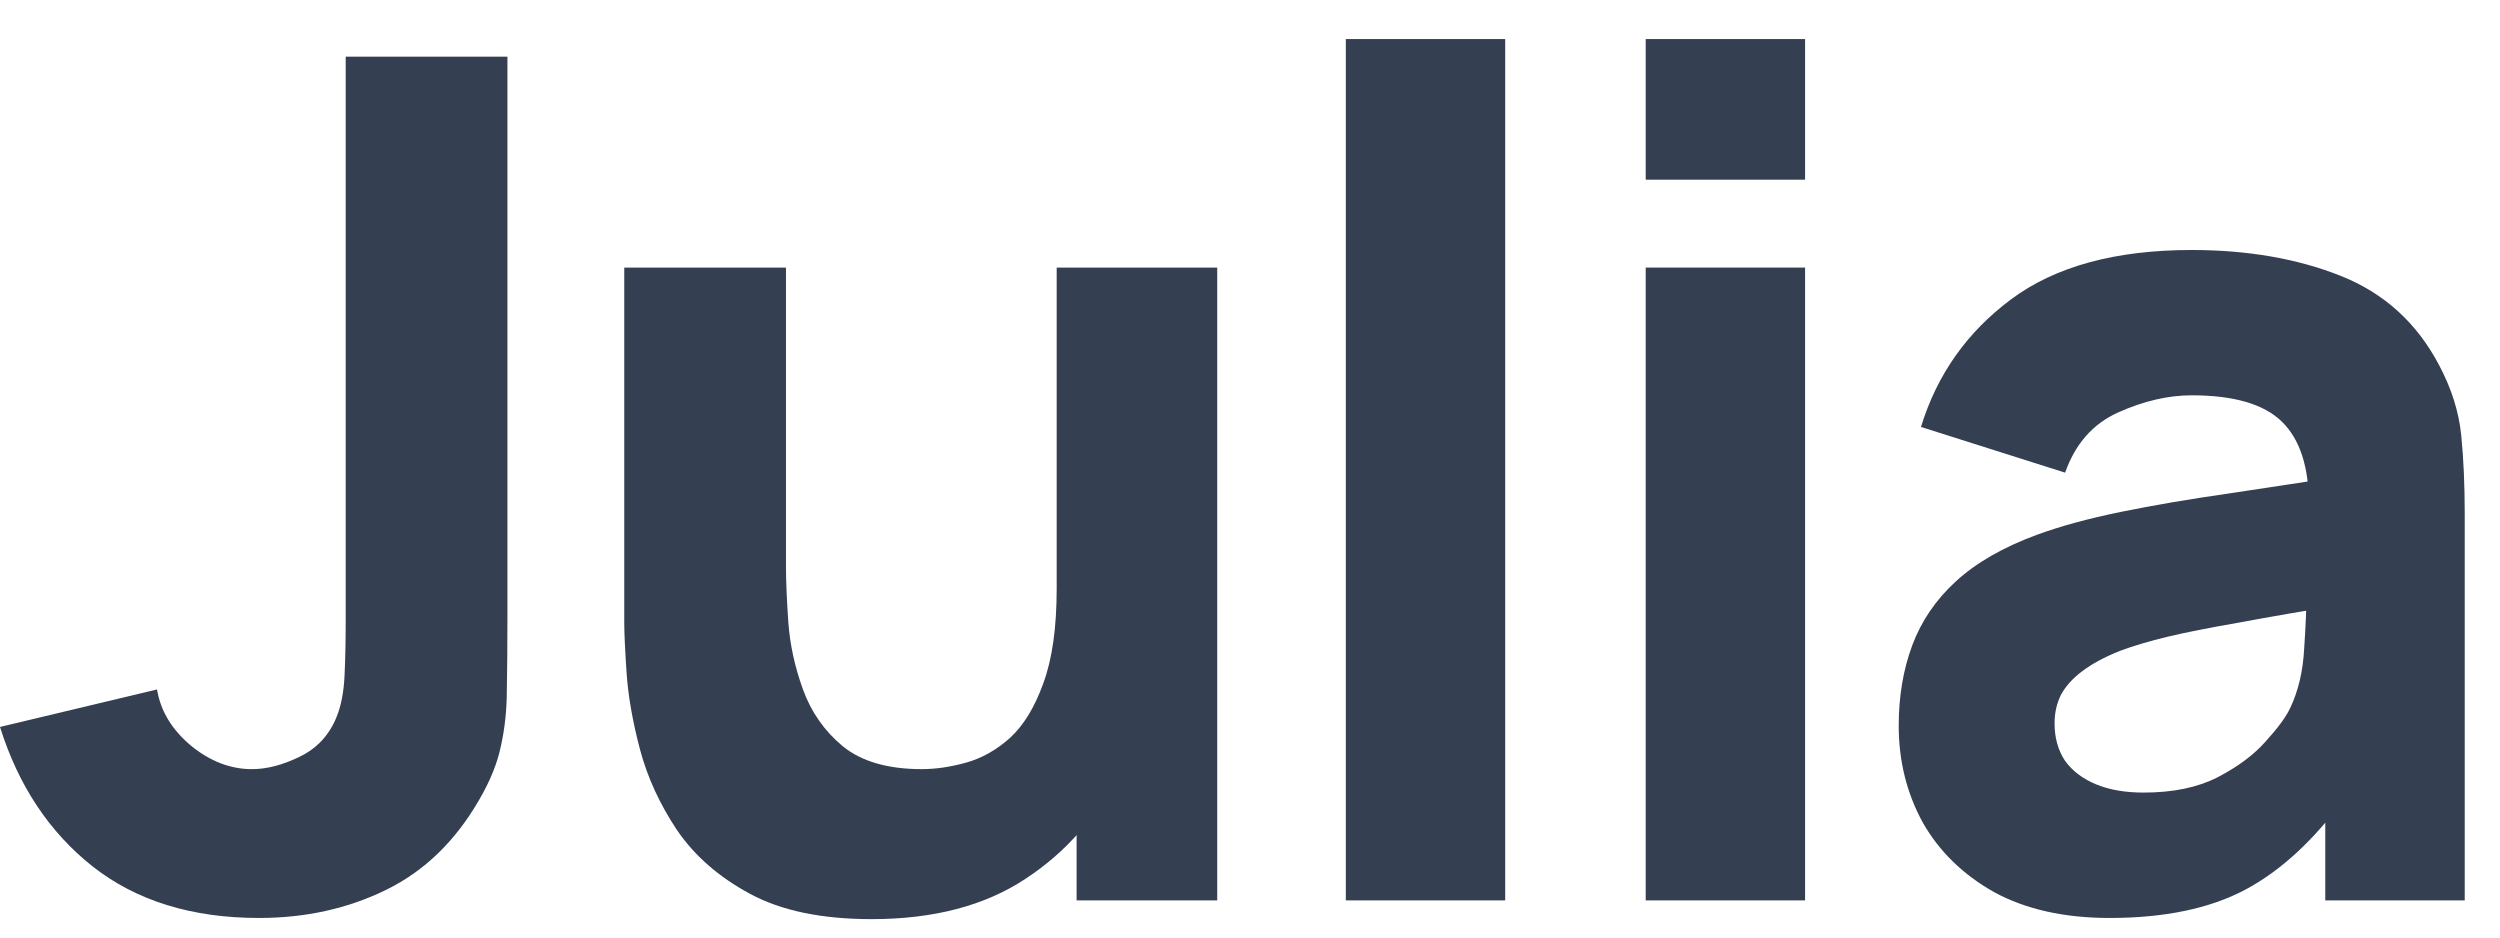
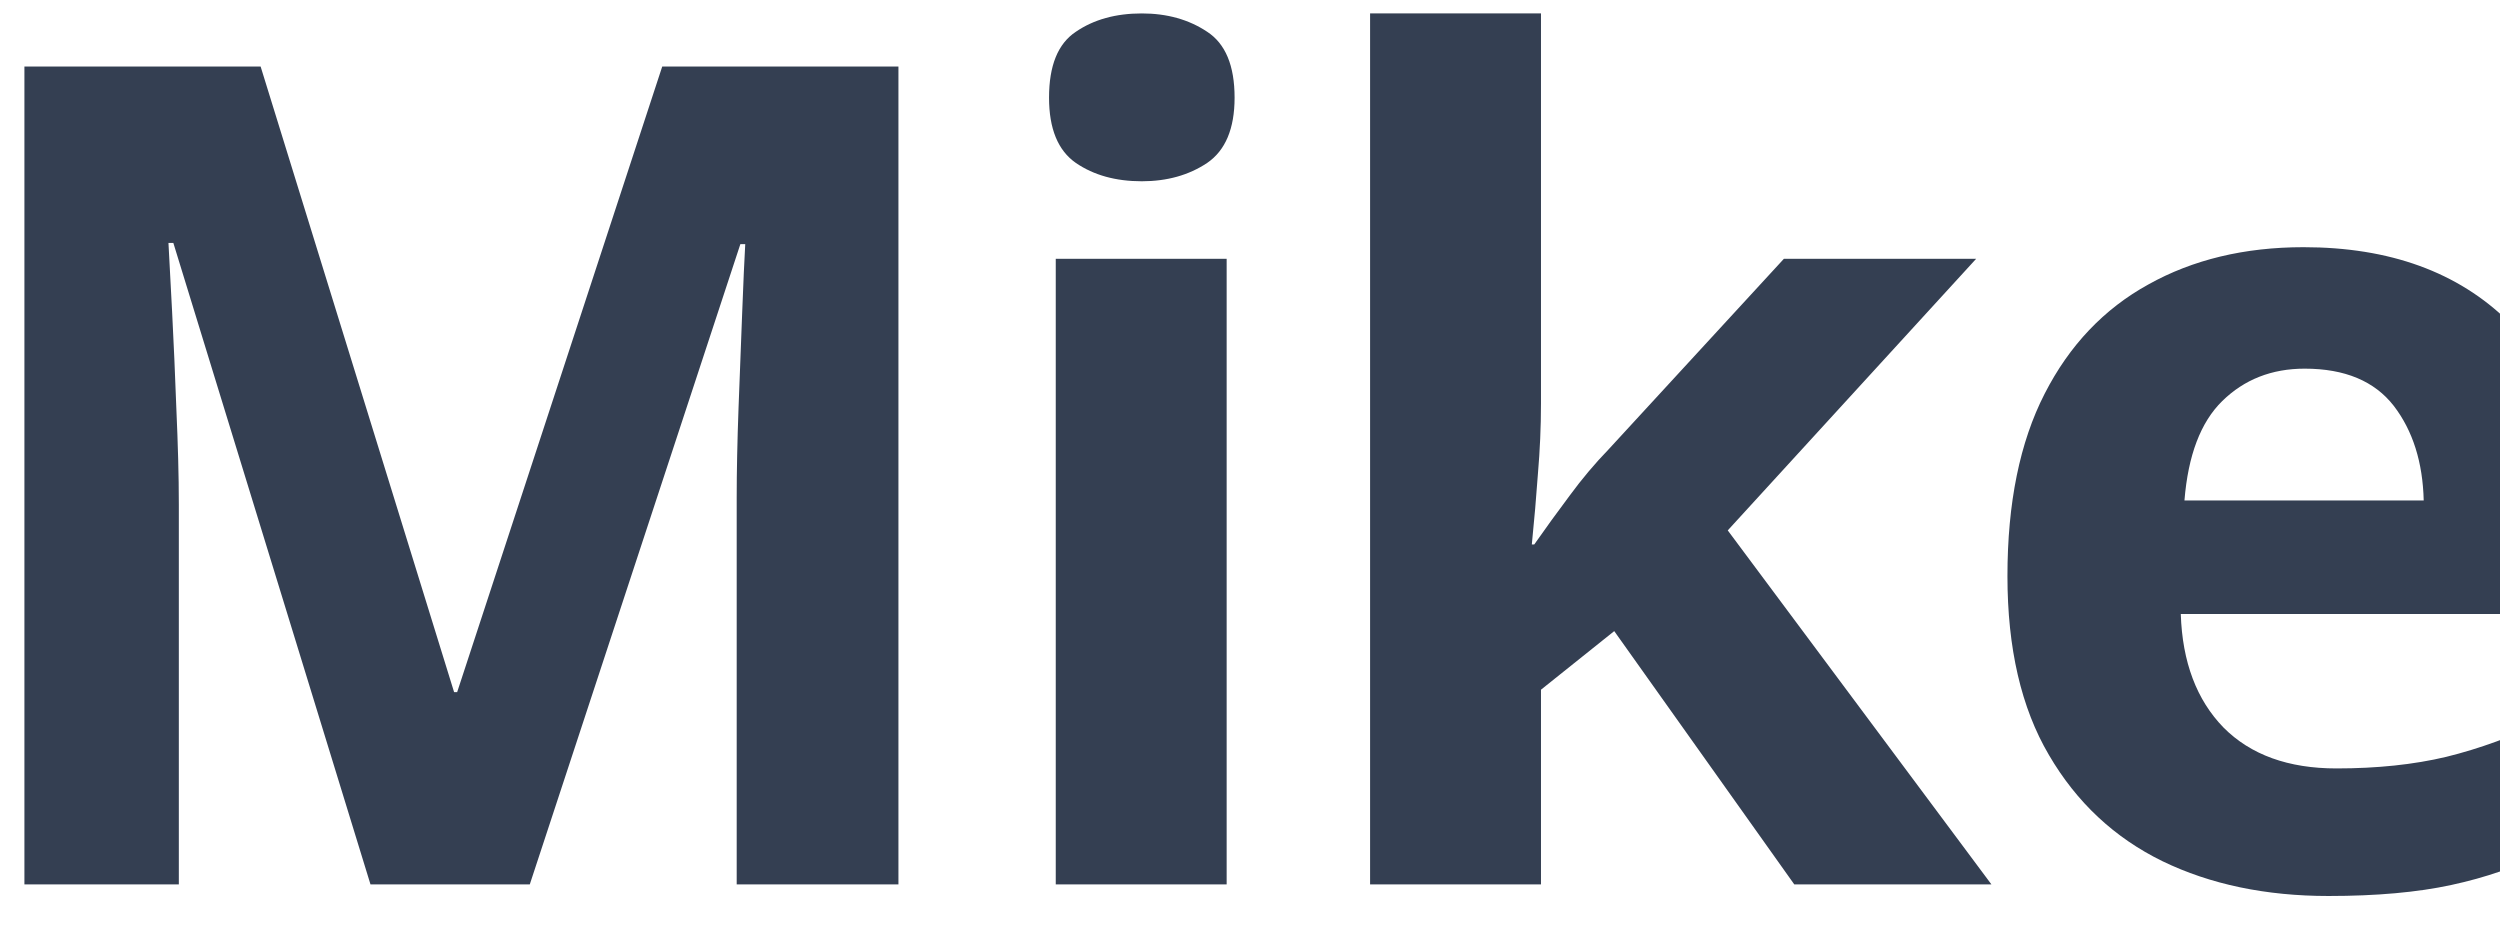
- <svg xmlns="http://www.w3.org/2000/svg" width="64" height="24" viewBox="0 0 64 24" fill="none">
-   <path d="M6.63 23.5C4.91 23.5 3.49 23.06 2.37 22.18C1.26 21.3 0.47 20.11 0 18.61L4.02 17.65C4.11 18.2 4.4 18.68 4.89 19.09C5.38 19.49 5.9 19.69 6.45 19.69C6.83 19.69 7.235 19.585 7.665 19.375C8.105 19.165 8.42 18.83 8.61 18.37C8.73 18.08 8.8 17.725 8.82 17.305C8.84 16.885 8.85 16.4 8.85 15.85V1.45H12.99V15.85C12.99 16.54 12.985 17.14 12.975 17.65C12.975 18.16 12.925 18.64 12.825 19.09C12.735 19.53 12.55 19.99 12.27 20.47C11.66 21.53 10.865 22.3 9.885 22.78C8.905 23.26 7.82 23.5 6.63 23.5Z" fill="#343F52" />
-   <path d="M22.311 23.53C21.041 23.53 20.006 23.315 19.206 22.885C18.406 22.455 17.781 21.91 17.331 21.25C16.891 20.59 16.576 19.905 16.386 19.195C16.196 18.475 16.081 17.82 16.041 17.23C16.001 16.64 15.981 16.21 15.981 15.94V6.85H20.121V14.5C20.121 14.87 20.141 15.345 20.181 15.925C20.221 16.495 20.346 17.07 20.556 17.65C20.766 18.23 21.106 18.715 21.576 19.105C22.056 19.495 22.731 19.69 23.601 19.69C23.951 19.69 24.326 19.635 24.726 19.525C25.126 19.415 25.501 19.205 25.851 18.895C26.201 18.575 26.486 18.11 26.706 17.5C26.936 16.88 27.051 16.07 27.051 15.07L29.391 16.18C29.391 17.46 29.131 18.66 28.611 19.78C28.091 20.9 27.306 21.805 26.256 22.495C25.216 23.185 23.901 23.53 22.311 23.53ZM27.561 23.05V17.68H27.051V6.85H31.161V23.05H27.561Z" fill="#343F52" />
-   <path d="M34.453 23.05V1H38.533V23.05H34.453Z" fill="#343F52" />
-   <path d="M42.13 4.6V1H46.21V4.6H42.13ZM42.13 23.05V6.85H46.21V23.05H42.13Z" fill="#343F52" />
-   <path d="M54.007 23.5C52.847 23.5 51.862 23.28 51.052 22.84C50.252 22.39 49.642 21.795 49.222 21.055C48.812 20.305 48.607 19.48 48.607 18.58C48.607 17.83 48.722 17.145 48.952 16.525C49.182 15.905 49.552 15.36 50.062 14.89C50.582 14.41 51.277 14.01 52.147 13.69C52.747 13.47 53.462 13.275 54.292 13.105C55.122 12.935 56.062 12.775 57.112 12.625C58.162 12.465 59.317 12.29 60.577 12.1L59.107 12.91C59.107 11.95 58.877 11.245 58.417 10.795C57.957 10.345 57.187 10.12 56.107 10.12C55.507 10.12 54.882 10.265 54.232 10.555C53.582 10.845 53.127 11.36 52.867 12.1L49.177 10.93C49.587 9.59 50.357 8.5 51.487 7.66C52.617 6.82 54.157 6.4 56.107 6.4C57.537 6.4 58.807 6.62 59.917 7.06C61.027 7.5 61.867 8.26 62.437 9.34C62.757 9.94 62.947 10.54 63.007 11.14C63.067 11.74 63.097 12.41 63.097 13.15V23.05H59.527V19.72L60.037 20.41C59.247 21.5 58.392 22.29 57.472 22.78C56.562 23.26 55.407 23.5 54.007 23.5ZM54.877 20.29C55.627 20.29 56.257 20.16 56.767 19.9C57.287 19.63 57.697 19.325 57.997 18.985C58.307 18.645 58.517 18.36 58.627 18.13C58.837 17.69 58.957 17.18 58.987 16.6C59.027 16.01 59.047 15.52 59.047 15.13L60.247 15.43C59.037 15.63 58.057 15.8 57.307 15.94C56.557 16.07 55.952 16.19 55.492 16.3C55.032 16.41 54.627 16.53 54.277 16.66C53.877 16.82 53.552 16.995 53.302 17.185C53.062 17.365 52.882 17.565 52.762 17.785C52.652 18.005 52.597 18.25 52.597 18.52C52.597 18.89 52.687 19.21 52.867 19.48C53.057 19.74 53.322 19.94 53.662 20.08C54.002 20.22 54.407 20.29 54.877 20.29Z" fill="#343F52" />
+ <svg xmlns="http://www.w3.org/2000/svg" width="64" height="24" viewBox="0 0 64 24" fill="none" version="1.1" id="svg5">
+   <defs id="defs5" />
+   <text xml:space="preserve" style="font-style:normal;font-variant:normal;font-weight:normal;font-stretch:normal;font-size:29.333px;line-height:0;font-family:Manrope;-inkscape-font-specification:Manrope;letter-spacing:-0.9px;word-spacing:0px;fill:#343f52;fill-opacity:1" x="-2.016" y="22.644" id="text5">
+     <tspan id="tspan5" x="-2.016" y="22.644" style="font-style:normal;font-variant:normal;font-weight:800;font-stretch:normal;font-size:29.333px;line-height:0;font-family:Manrope;-inkscape-font-specification:'Manrope Ultra-Bold';letter-spacing:-0.9px;word-spacing:0px">Mike</tspan>
+   </text>
</svg>
